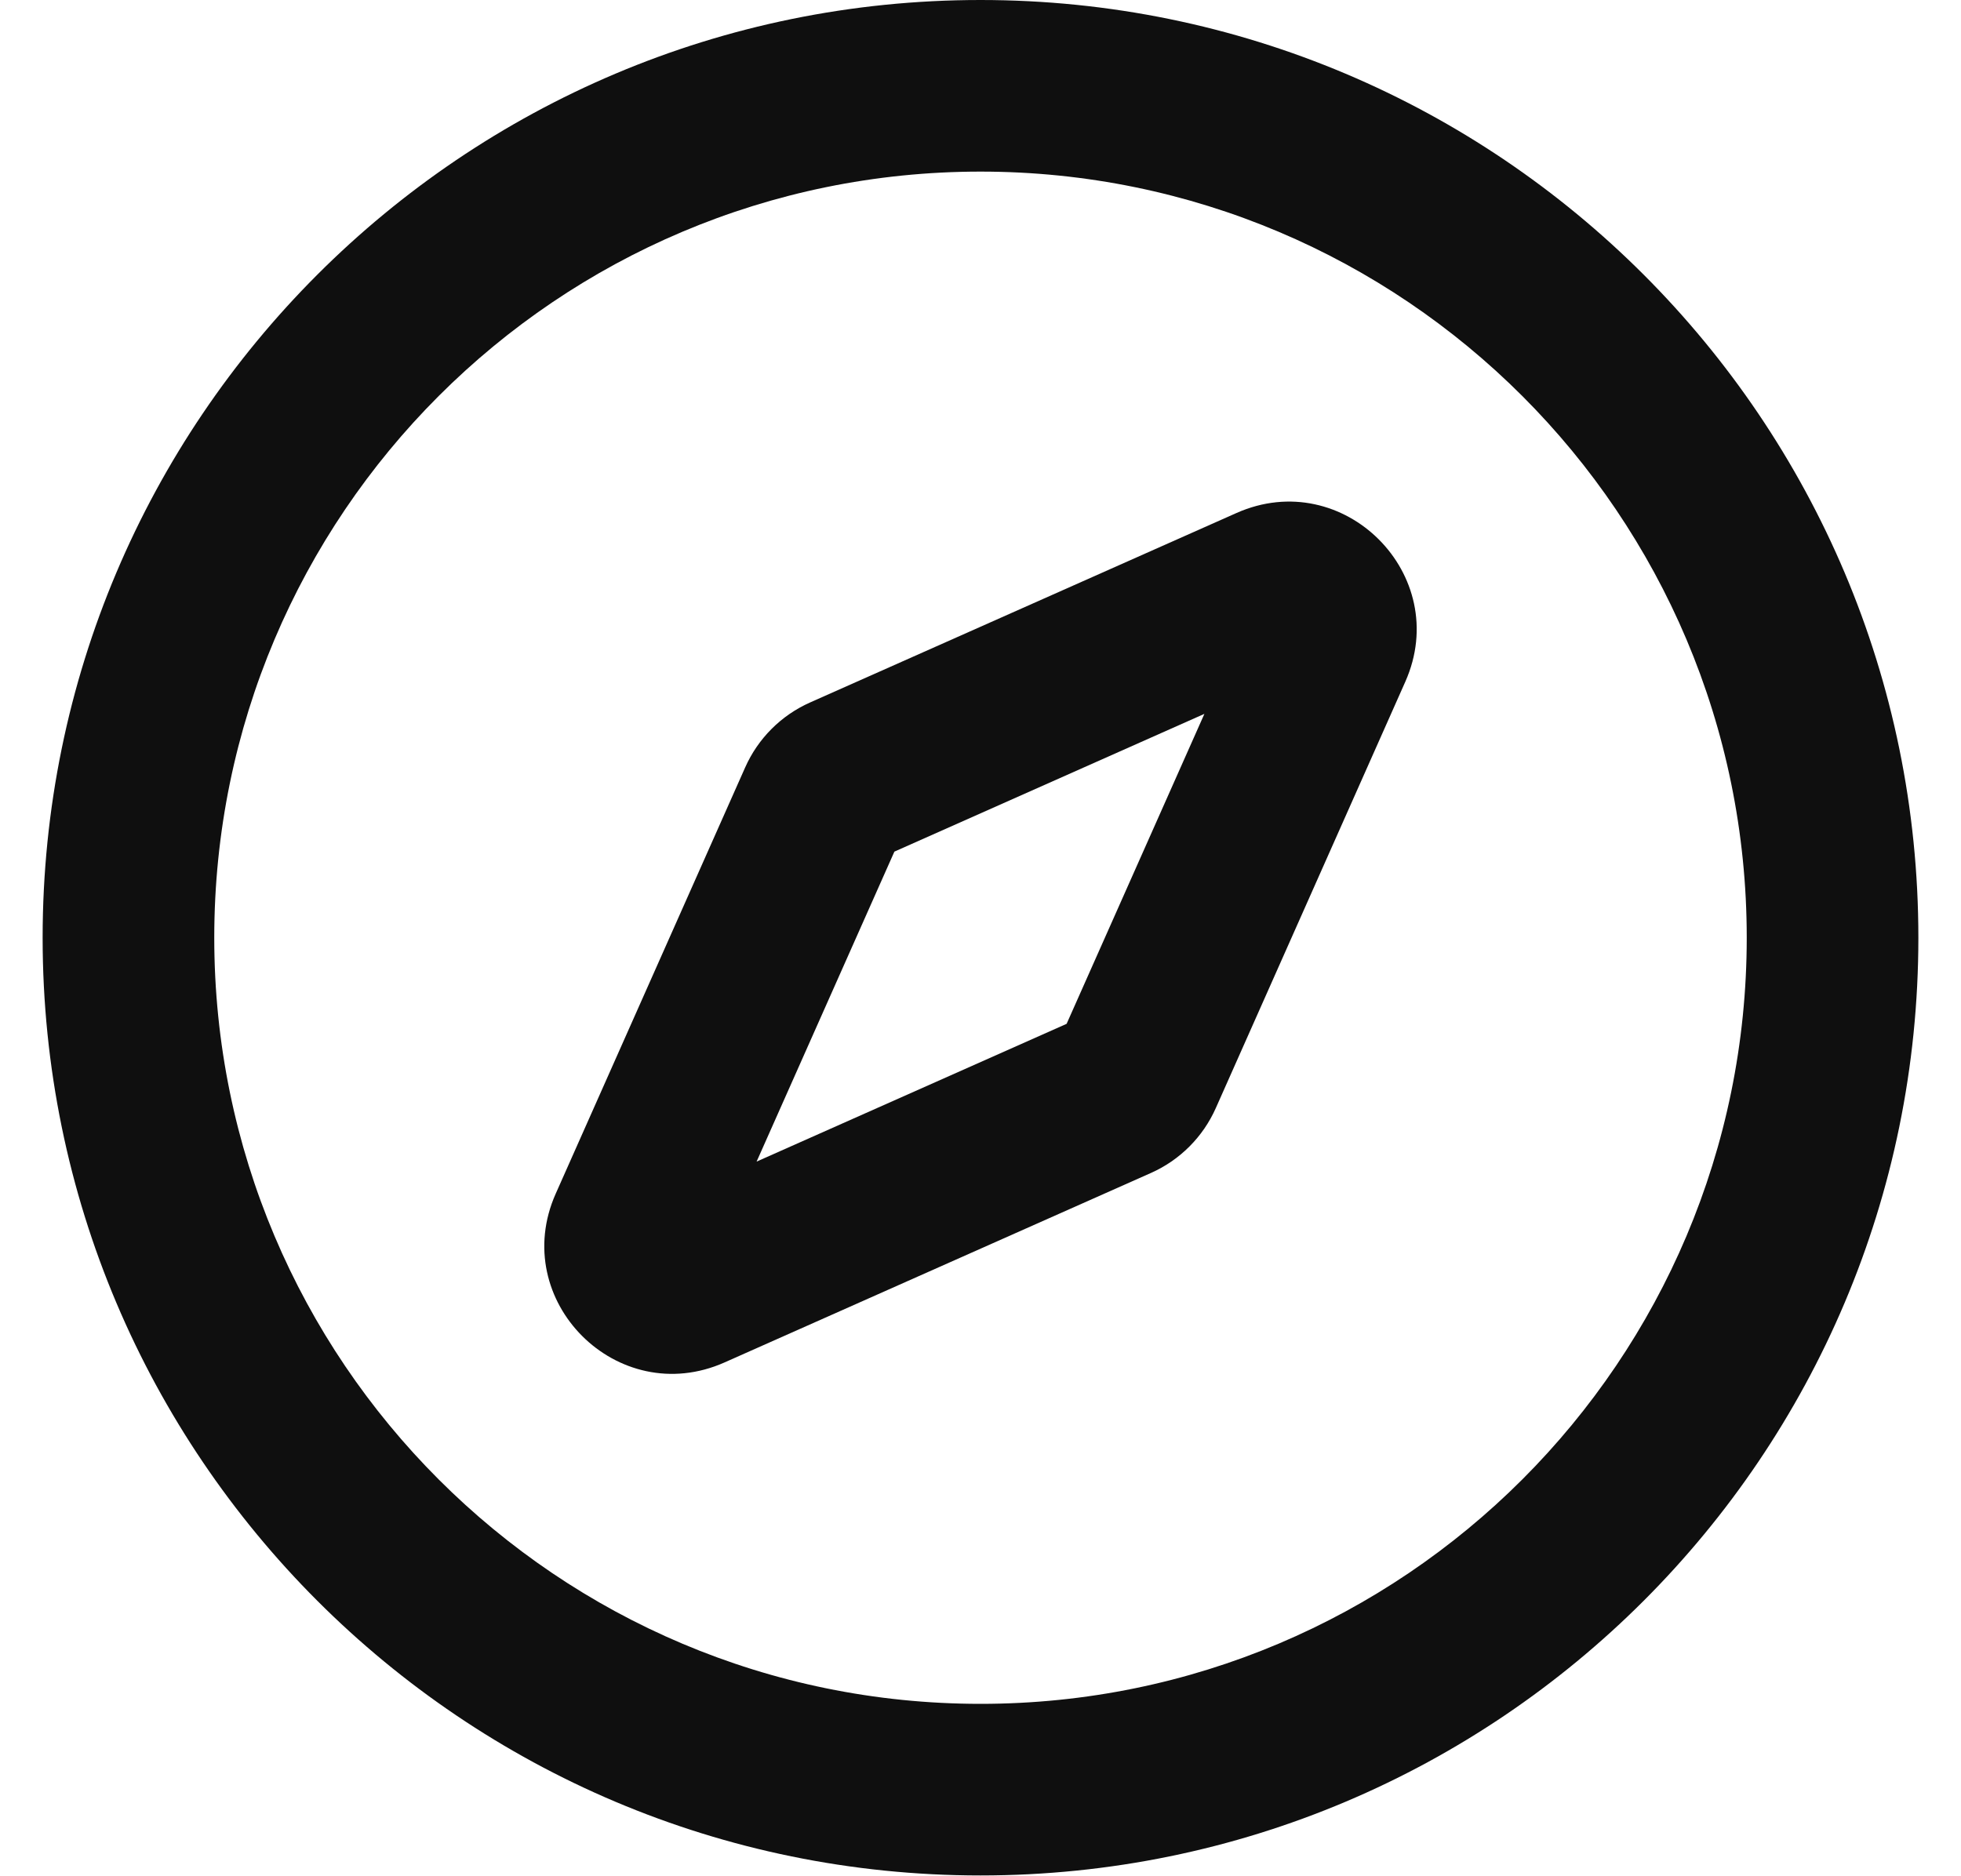
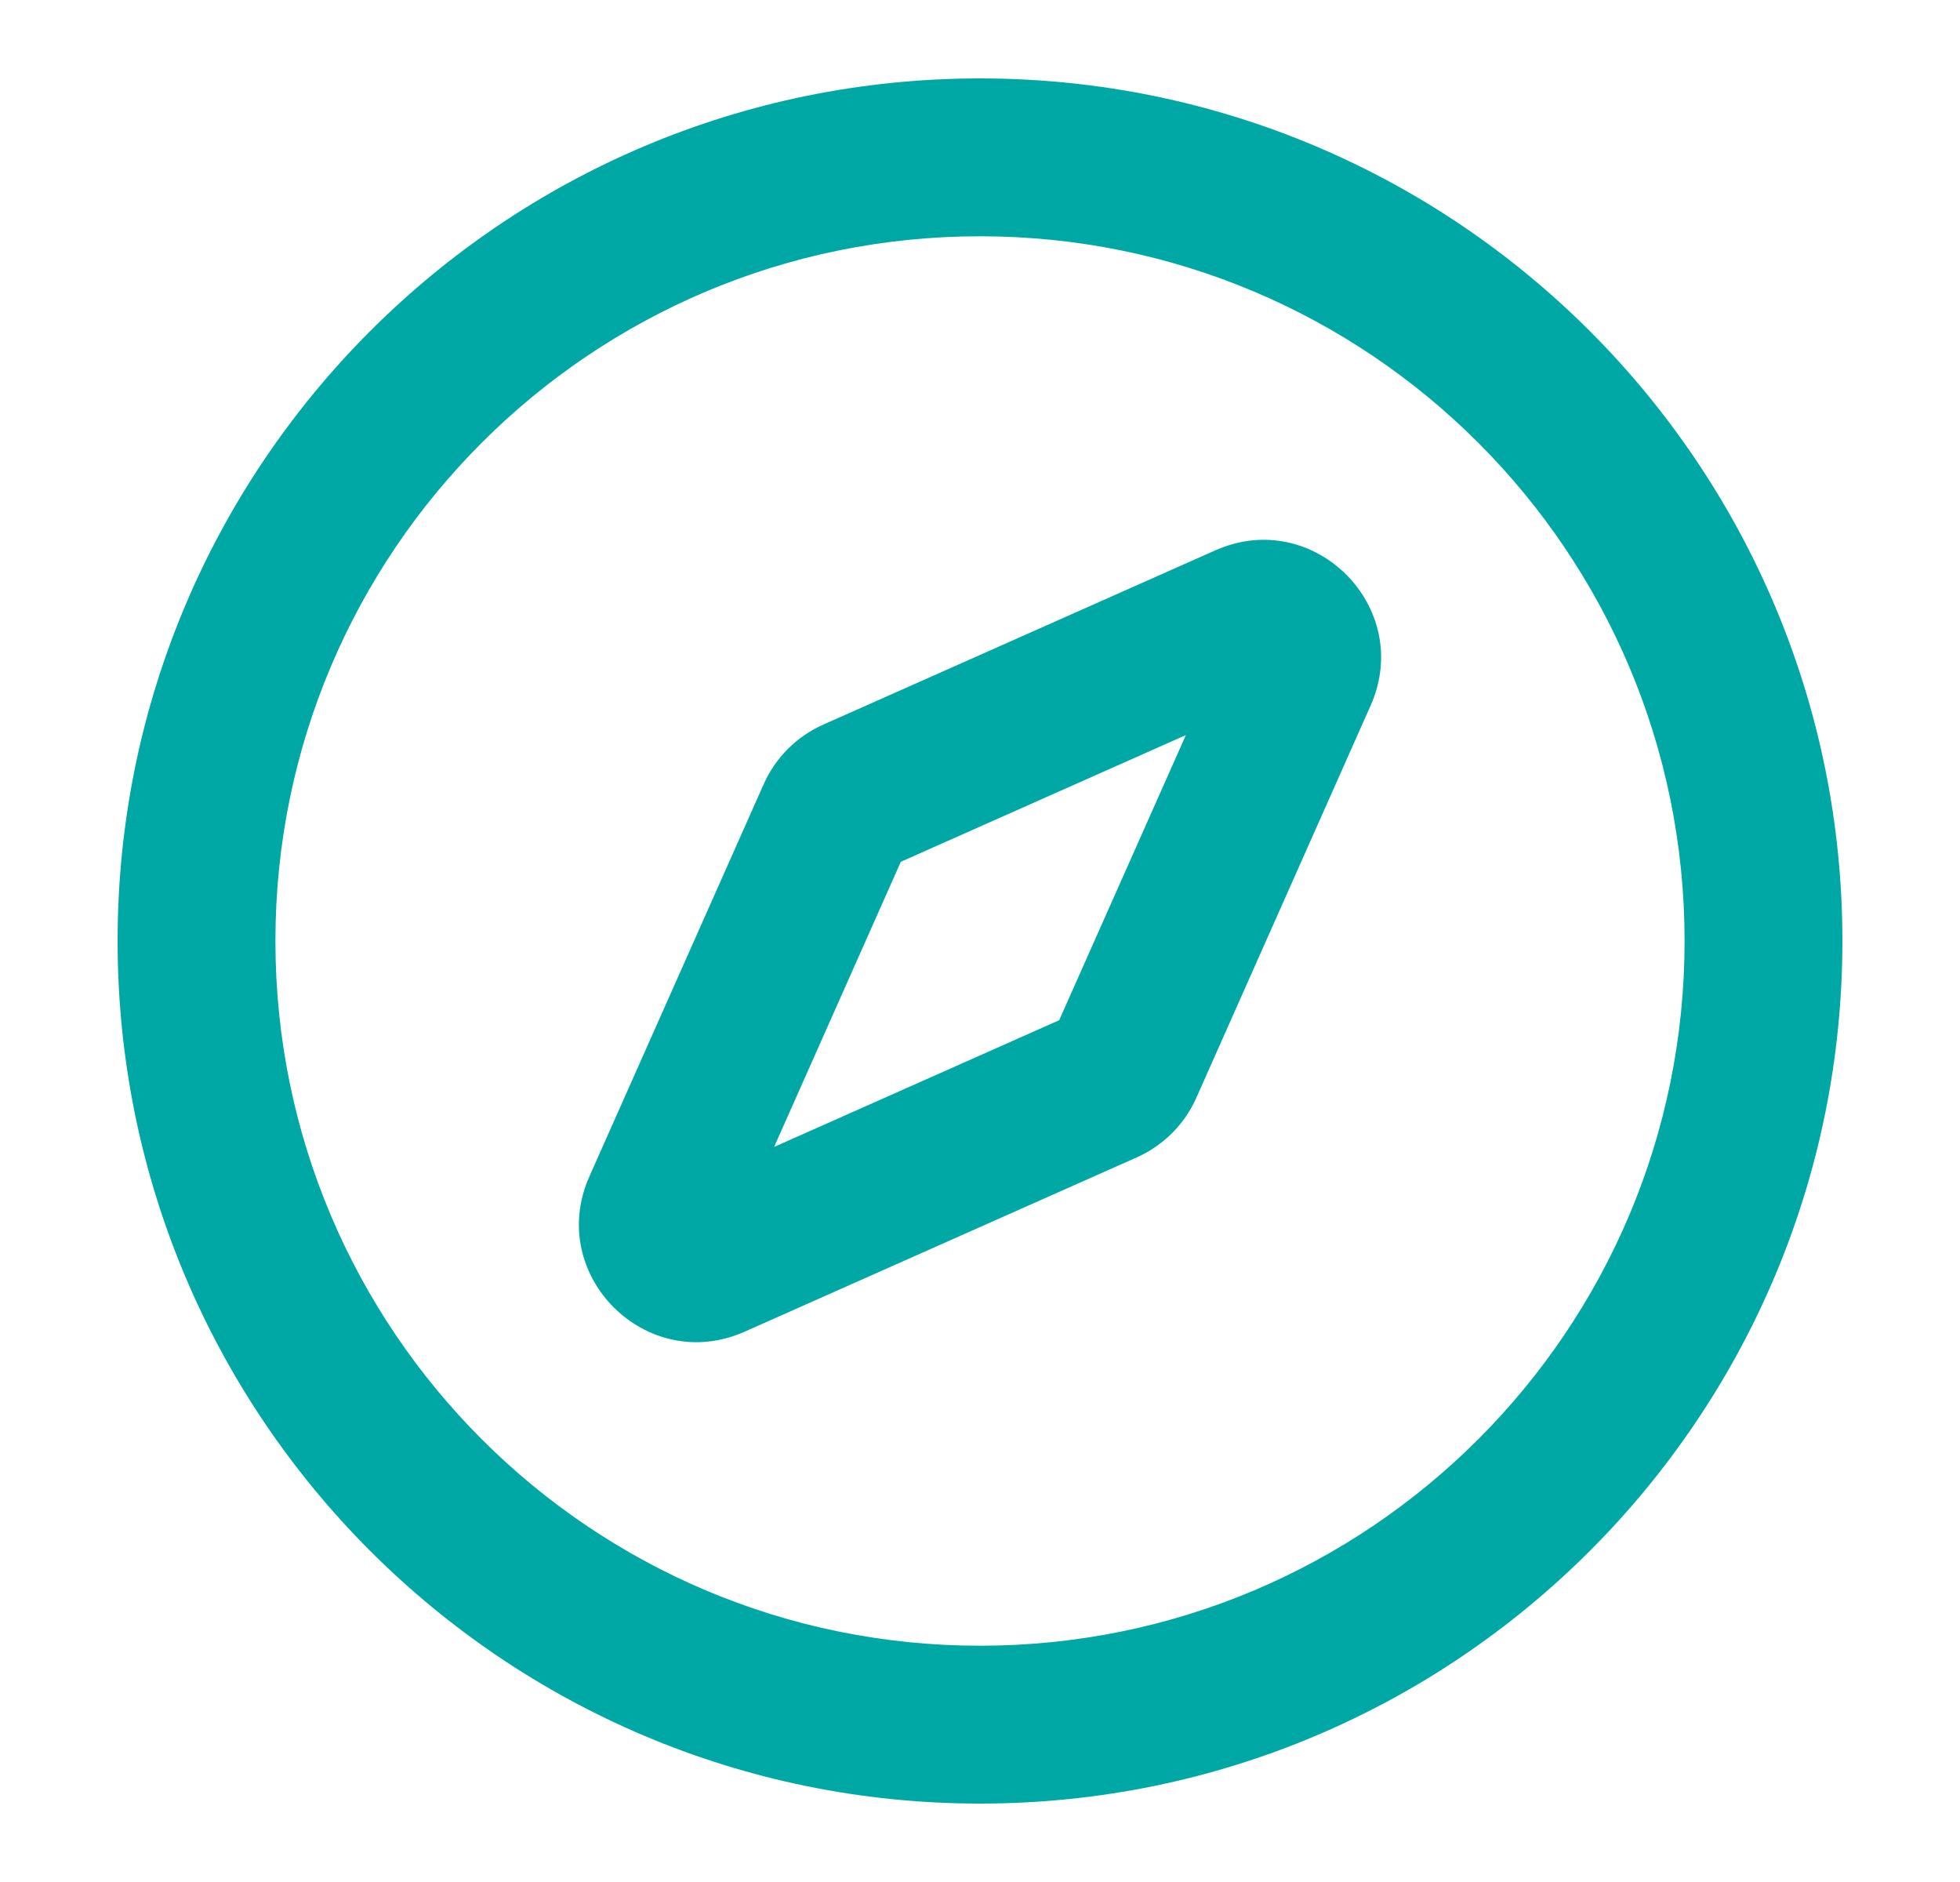
- <svg xmlns="http://www.w3.org/2000/svg" width="23" height="22" viewBox="0 0 23 22" fill="none">
-   <path fill-rule="evenodd" clip-rule="evenodd" d="M16.482 7.998C17.04 6.743 15.757 5.46 14.502 6.018L9.502 8.24C9.162 8.391 8.891 8.662 8.74 9.002L6.518 14.002C5.96 15.257 7.243 16.54 8.498 15.982L13.498 13.76C13.838 13.609 14.109 13.338 14.26 12.998L16.482 7.998ZM10.49 9.99L14.126 8.374L12.51 12.01L8.874 13.626L10.49 9.99Z" fill="#0F0F0F" />
-   <path fill-rule="evenodd" clip-rule="evenodd" d="M11.5 22C17.575 22 22.5 17.075 22.5 11C22.5 4.925 17.575 0 11.5 0C5.425 0 0.5 4.925 0.5 11C0.5 17.075 5.425 22 11.5 22ZM11.5 19.987C6.537 19.987 2.513 15.963 2.513 11C2.513 6.037 6.537 2.013 11.5 2.013C16.463 2.013 20.487 6.037 20.487 11C20.487 15.963 16.463 19.987 11.5 19.987Z" fill="#0F0F0F" />
+ <svg xmlns="http://www.w3.org/2000/svg" width="25" height="24" viewBox="0 0 25 24" fill="none">
+   <g id="discover-compass">
+     <g id="icon">
+       <path fill-rule="evenodd" clip-rule="evenodd" d="M17.482 8.998C18.04 7.743 16.757 6.46 15.502 7.018L10.502 9.24C10.162 9.391 9.891 9.662 9.74 10.002L7.518 15.002C6.96 16.257 8.243 17.54 9.498 16.982L14.498 14.76C14.838 14.609 15.109 14.338 15.26 13.998L17.482 8.998ZM11.49 10.99L15.126 9.374L13.51 13.01L9.874 14.626L11.49 10.99Z" fill="#00A8A5" />
+       <path fill-rule="evenodd" clip-rule="evenodd" d="M12.5 23C18.575 23 23.5 18.075 23.5 12C23.5 5.925 18.575 1 12.5 1C6.425 1 1.5 5.925 1.5 12C1.5 18.075 6.425 23 12.5 23ZM12.5 20.987C7.537 20.987 3.513 16.963 3.513 12C3.513 7.037 7.537 3.013 12.5 3.013C17.463 3.013 21.487 7.037 21.487 12C21.487 16.963 17.463 20.987 12.5 20.987Z" fill="#00A8A5" />
+     </g>
+   </g>
</svg>
